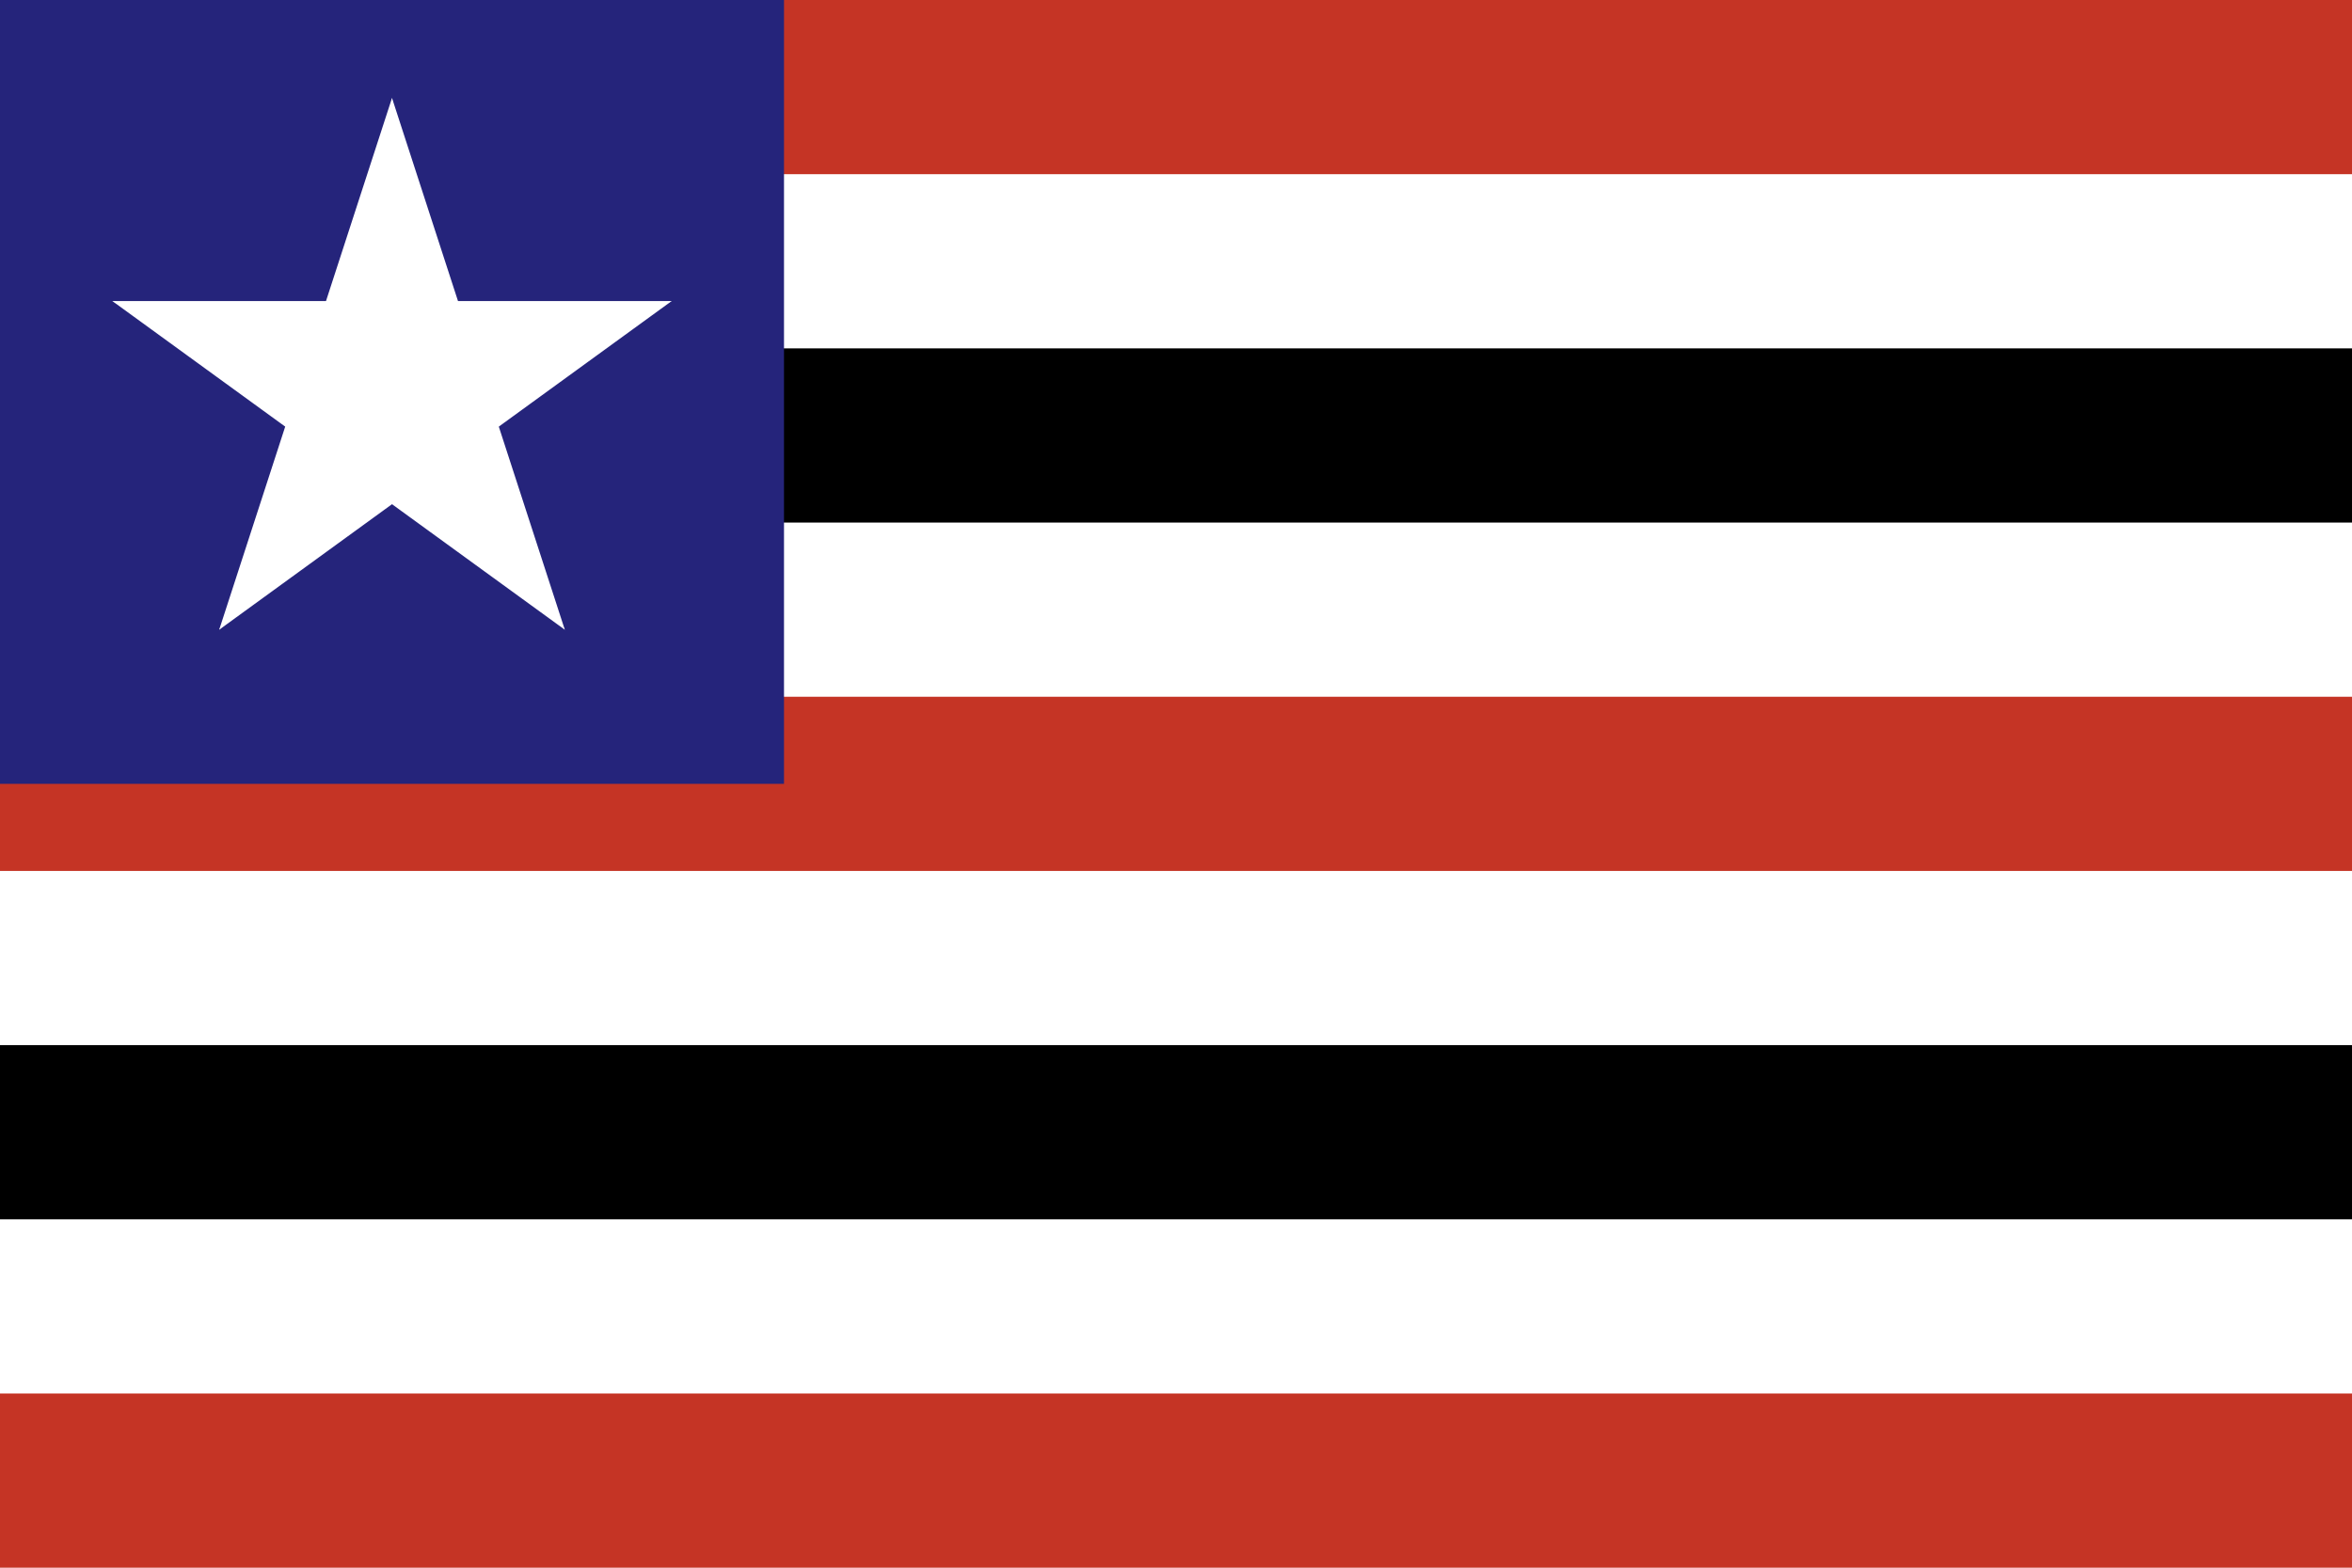
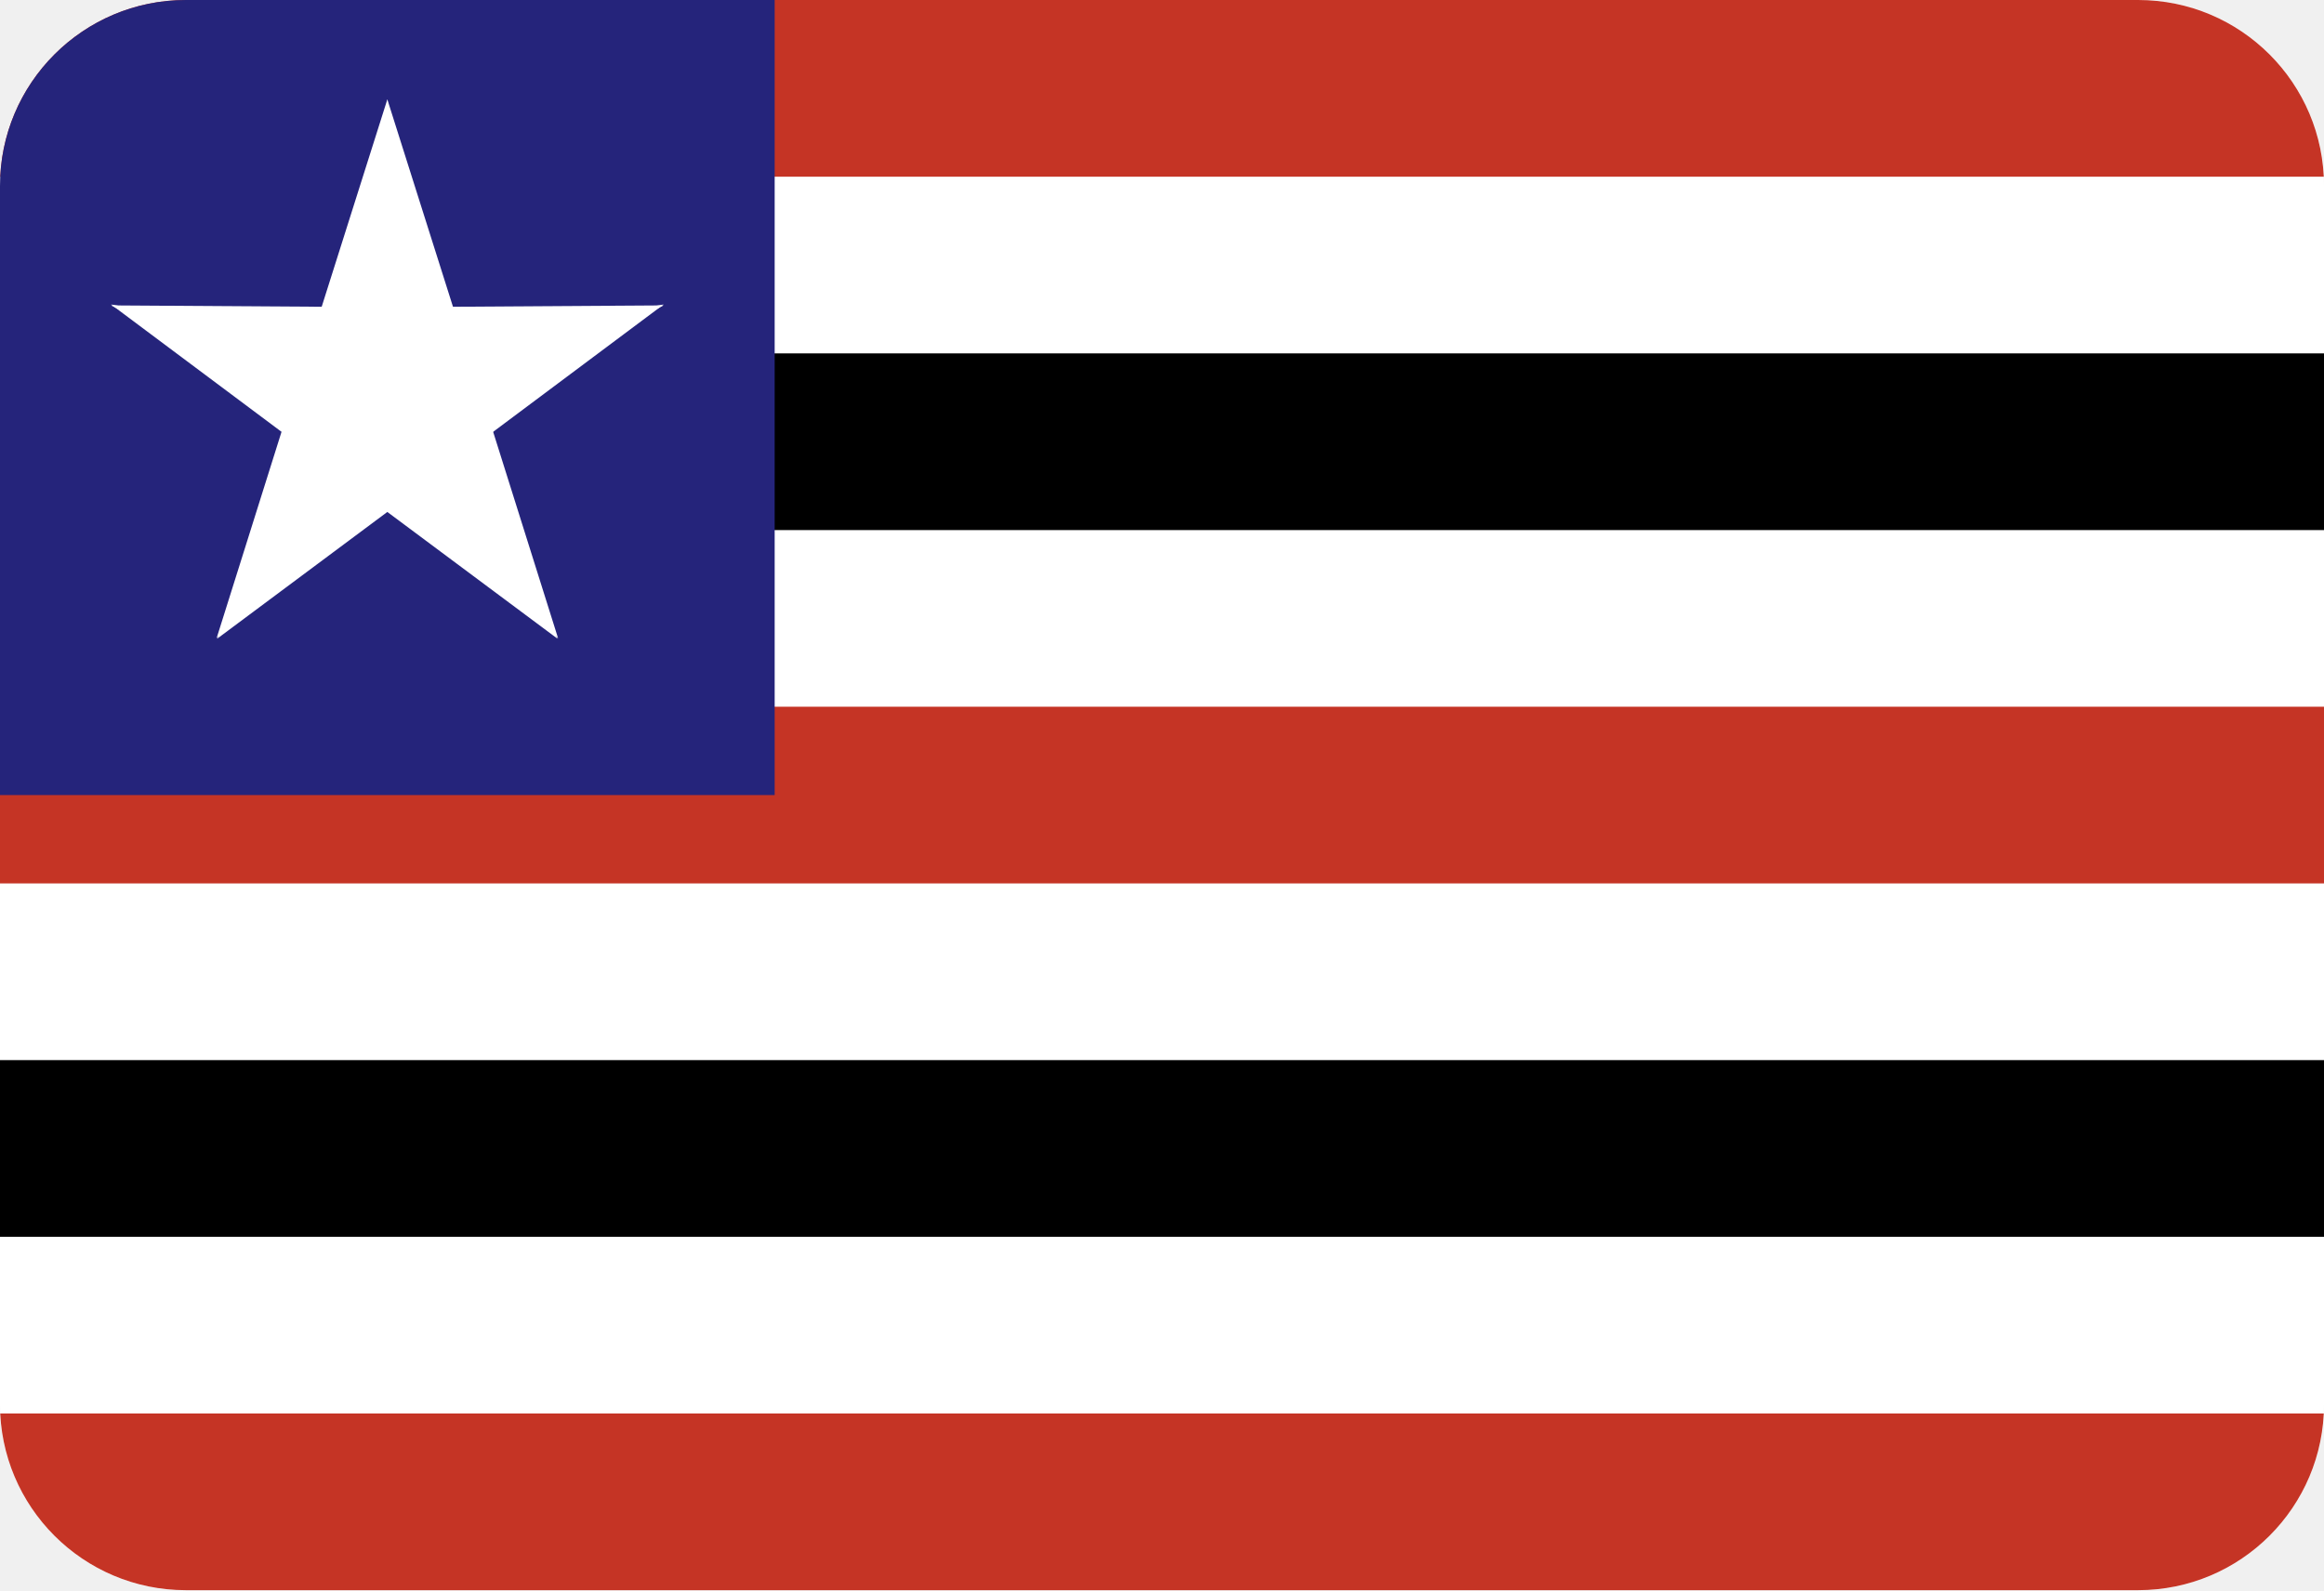
- <svg xmlns="http://www.w3.org/2000/svg" xmlns:xlink="http://www.w3.org/1999/xlink" width="1350" height="900" viewBox="0 0 1350 900">
+ <svg xmlns="http://www.w3.org/2000/svg" width="225" height="154" viewBox="0 0 225 154" fill="none">
+   <g clip-path="url(#clip0_23_40)">
+     <path d="M225 0H0V154H225V0Z" fill="white" />
+     <path d="M225 0H0V17.111H225V0Z" fill="#C53425" />
+     <path d="M225 68.444H0V85.556H225V68.444Z" fill="#C53425" />
+     <path d="M225 136.889H0V154H225V136.889Z" fill="#C53425" />
+     <path d="M225 34.222H0V51.333H225V34.222Z" fill="black" />
+     <path d="M225 102.667H0V119.778H225V102.667Z" fill="black" />
+     <path d="M75 0H0V77H75V0Z" fill="#25247B" />
+     <path d="M37.5 9.625L28.809 37.087L42.183 41.548L37.5 9.625Z" fill="white" />
+     <path d="M37.5 9.625L46.191 37.087L32.817 41.548L37.5 9.625Z" fill="white" />
+     <path d="M64.249 29.577L36.211 29.757L36.123 44.015L64.249 29.577Z" fill="white" />
+     <path d="M64.249 29.486L41.416 46.549L33.229 34.961L64.249 29.486Z" fill="white" />
+     <path d="M10.752 29.486L33.584 46.549L41.771 34.961L10.752 29.486Z" fill="white" />
+     <path d="M10.752 29.577L38.79 29.757L38.877 44.015L10.752 29.577Z" fill="white" />
+     <path d="M54.032 61.81L45.41 34.399L31.966 38.911L54.032 61.81Z" fill="white" />
+     <path d="M53.982 61.86L31.278 44.944L39.593 33.208L53.982 61.86Z" fill="white" />
+     <path d="M21.018 61.86L43.722 44.944L35.407 33.208L21.018 61.86Z" fill="white" />
+     <path d="M20.969 61.81L29.59 34.399L43.034 38.911L20.969 61.81Z" fill="white" />
+   </g>
  <defs>
-     <g id="star" transform="scale(168.75)">
-       <g id="cone">
-         <polygon id="triangle" fill="#FFFFFF" points="0,0 0,1 .5,1" transform="translate(0,-1) rotate(18)" />
-         <use xlink:href="#triangle" transform="scale(-1,1)" />
-       </g>
-       <use xlink:href="#cone" transform="rotate(72)" />
-       <use xlink:href="#cone" transform="rotate(-72)" />
-       <use xlink:href="#cone" transform="rotate(144)" />
-       <use xlink:href="#cone" transform="rotate(-144)" />
-     </g>
+     <clipPath id="clip0_23_40">
+       <rect width="225" height="154" rx="18" fill="white" />
+     </clipPath>
  </defs>
-   <rect fill="#FFFFFF" width="100%" height="100%" />
-   <rect fill="#C53425" width="100%" height="100" />
-   <rect fill="#C53425" width="100%" height="100" y="400" />
-   <rect fill="#C53425" width="100%" height="100" y="800" />
-   <rect fill="#000000" width="100%" height="100" y="200" />
-   <rect fill="#000000" width="100%" height="100" y="600" />
-   <rect fill="#25247B" width="450" height="50%" />
-   <use xlink:href="#star" x="225" y="225" />
</svg>
